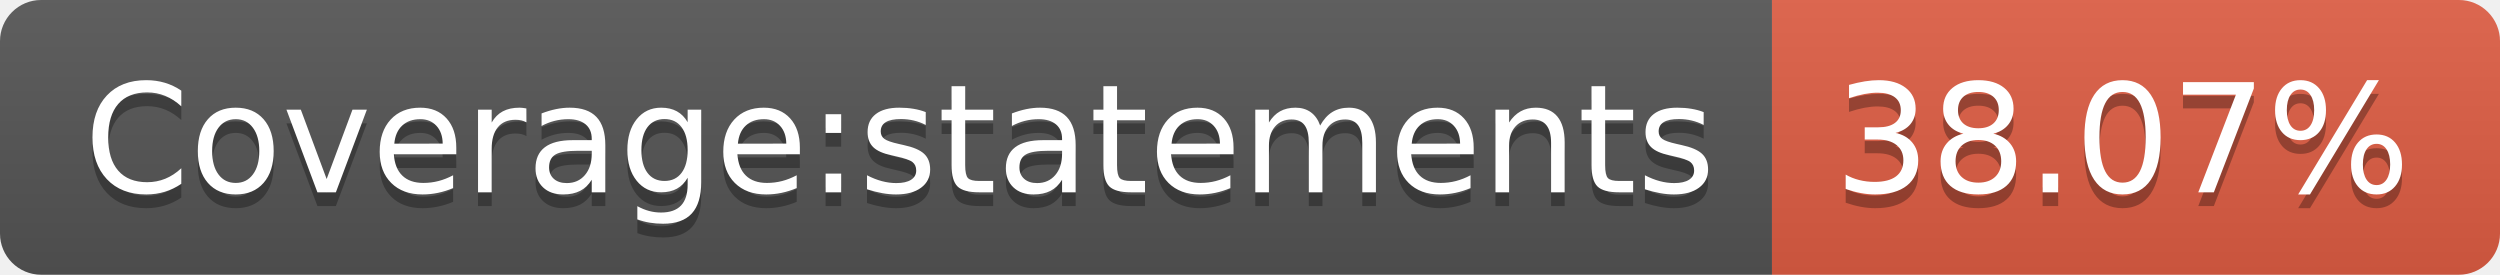
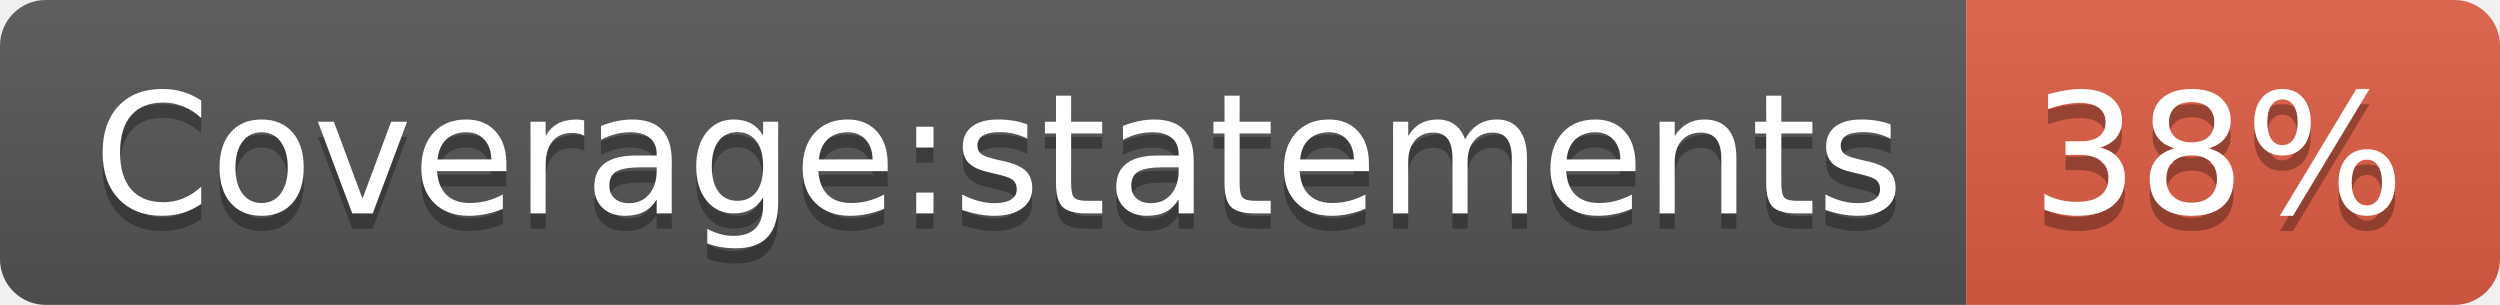
- <svg xmlns="http://www.w3.org/2000/svg" width="182" height="20">
+ <svg xmlns="http://www.w3.org/2000/svg" width="164" height="20">
  <linearGradient id="b" x2="0" y2="100%">
    <stop offset="0" stop-color="#bbb" stop-opacity=".1" />
    <stop offset="1" stop-opacity=".1" />
  </linearGradient>
  <clipPath id="a">
-     <rect width="182" height="20" rx="3" fill="#fff" />
+     <rect width="164" height="20" rx="3" fill="#fff" />
  </clipPath>
  <g clip-path="url(#a)">
    <path fill="#555" d="M0 0h129v20H0z" />
-     <path fill="#e05d44" d="M129 0h53v20H129z" />
-     <path fill="url(#b)" d="M0 0h182v20H0z" />
+     <path fill="#e05d44" d="M129 0h35v20H129z" />
+     <path fill="url(#b)" d="M0 0h164v20H0z" />
  </g>
  <g fill="#fff" text-anchor="middle" font-family="DejaVu Sans,Verdana,Geneva,sans-serif" font-size="110">
    <text x="655" y="150" fill="#010101" fill-opacity=".3" transform="scale(.1)" textLength="1190">Coverage:statements</text>
    <text x="655" y="140" transform="scale(.1)" textLength="1190">Coverage:statements</text>
-     <text x="1545" y="150" fill="#010101" fill-opacity=".3" transform="scale(.1)" textLength="430">38.07%</text>
-     <text x="1545" y="140" transform="scale(.1)" textLength="430">38.07%</text>
+     <text x="1455" y="150" fill="#010101" fill-opacity=".3" transform="scale(.1)" textLength="250">38%</text>
+     <text x="1455" y="140" transform="scale(.1)" textLength="250">38%</text>
  </g>
</svg>
